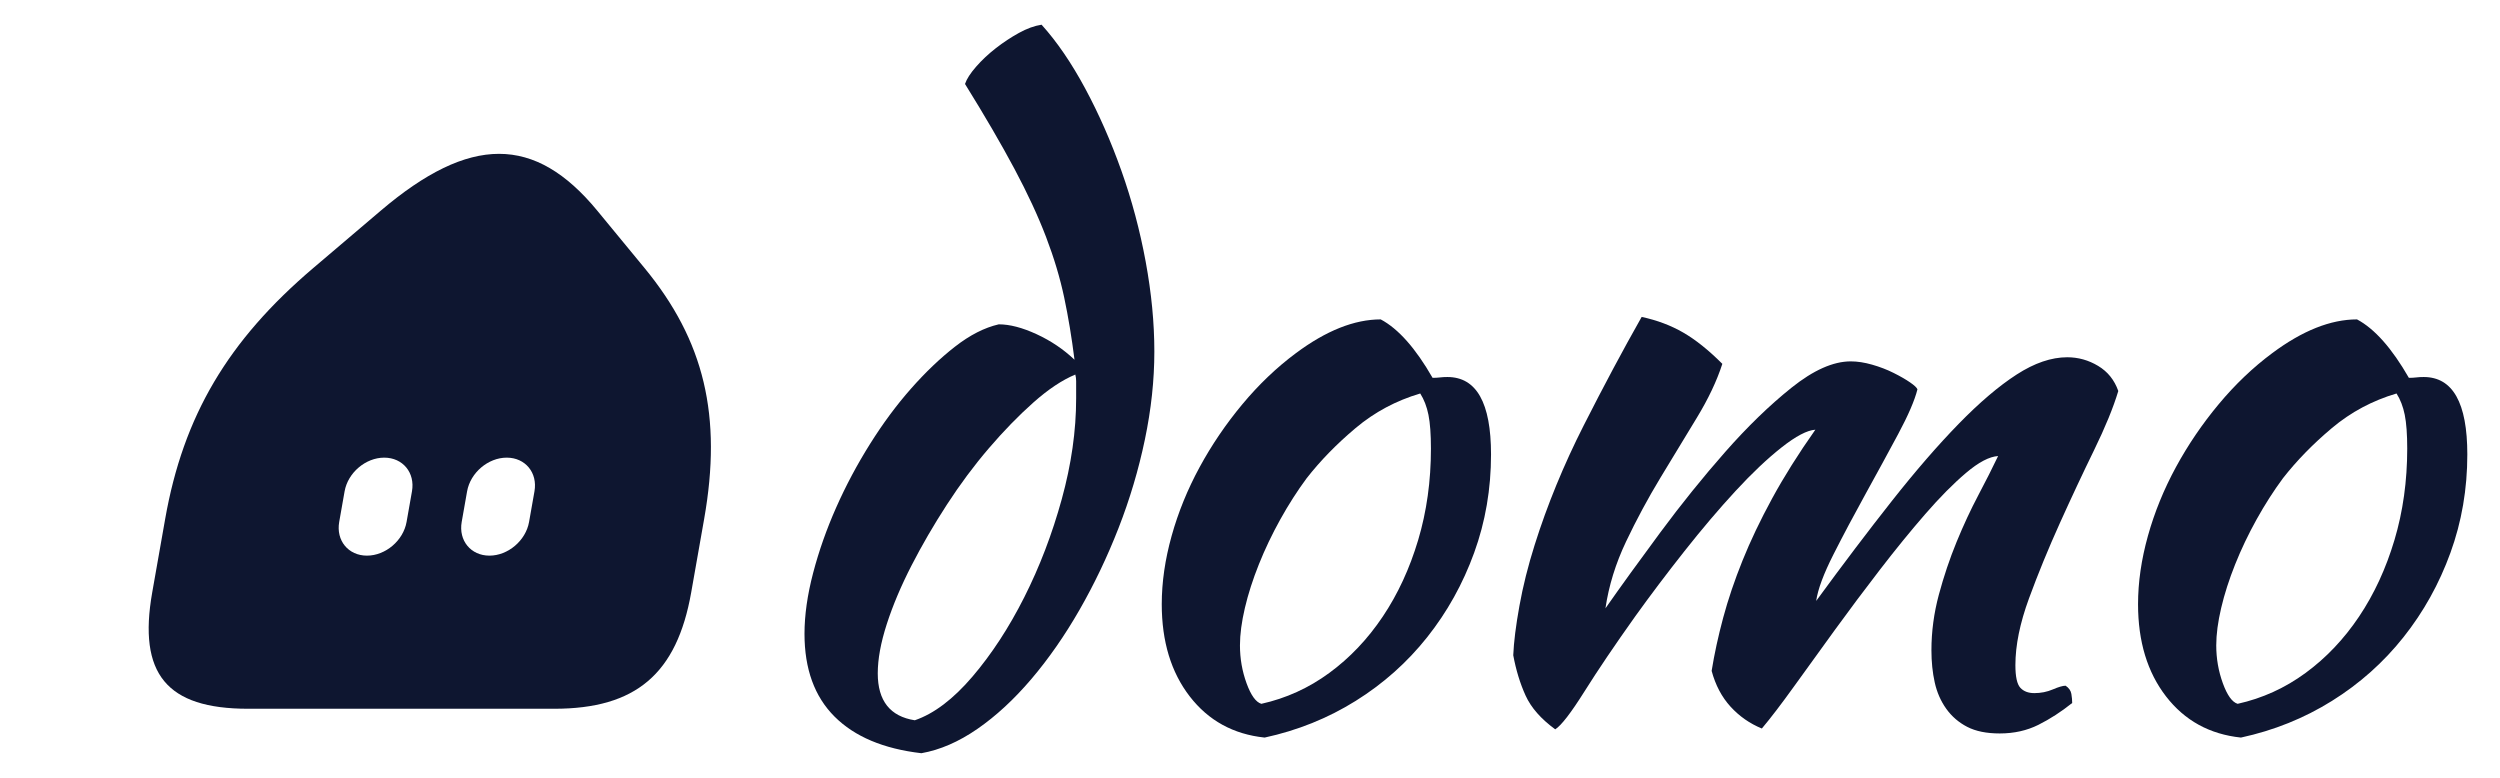
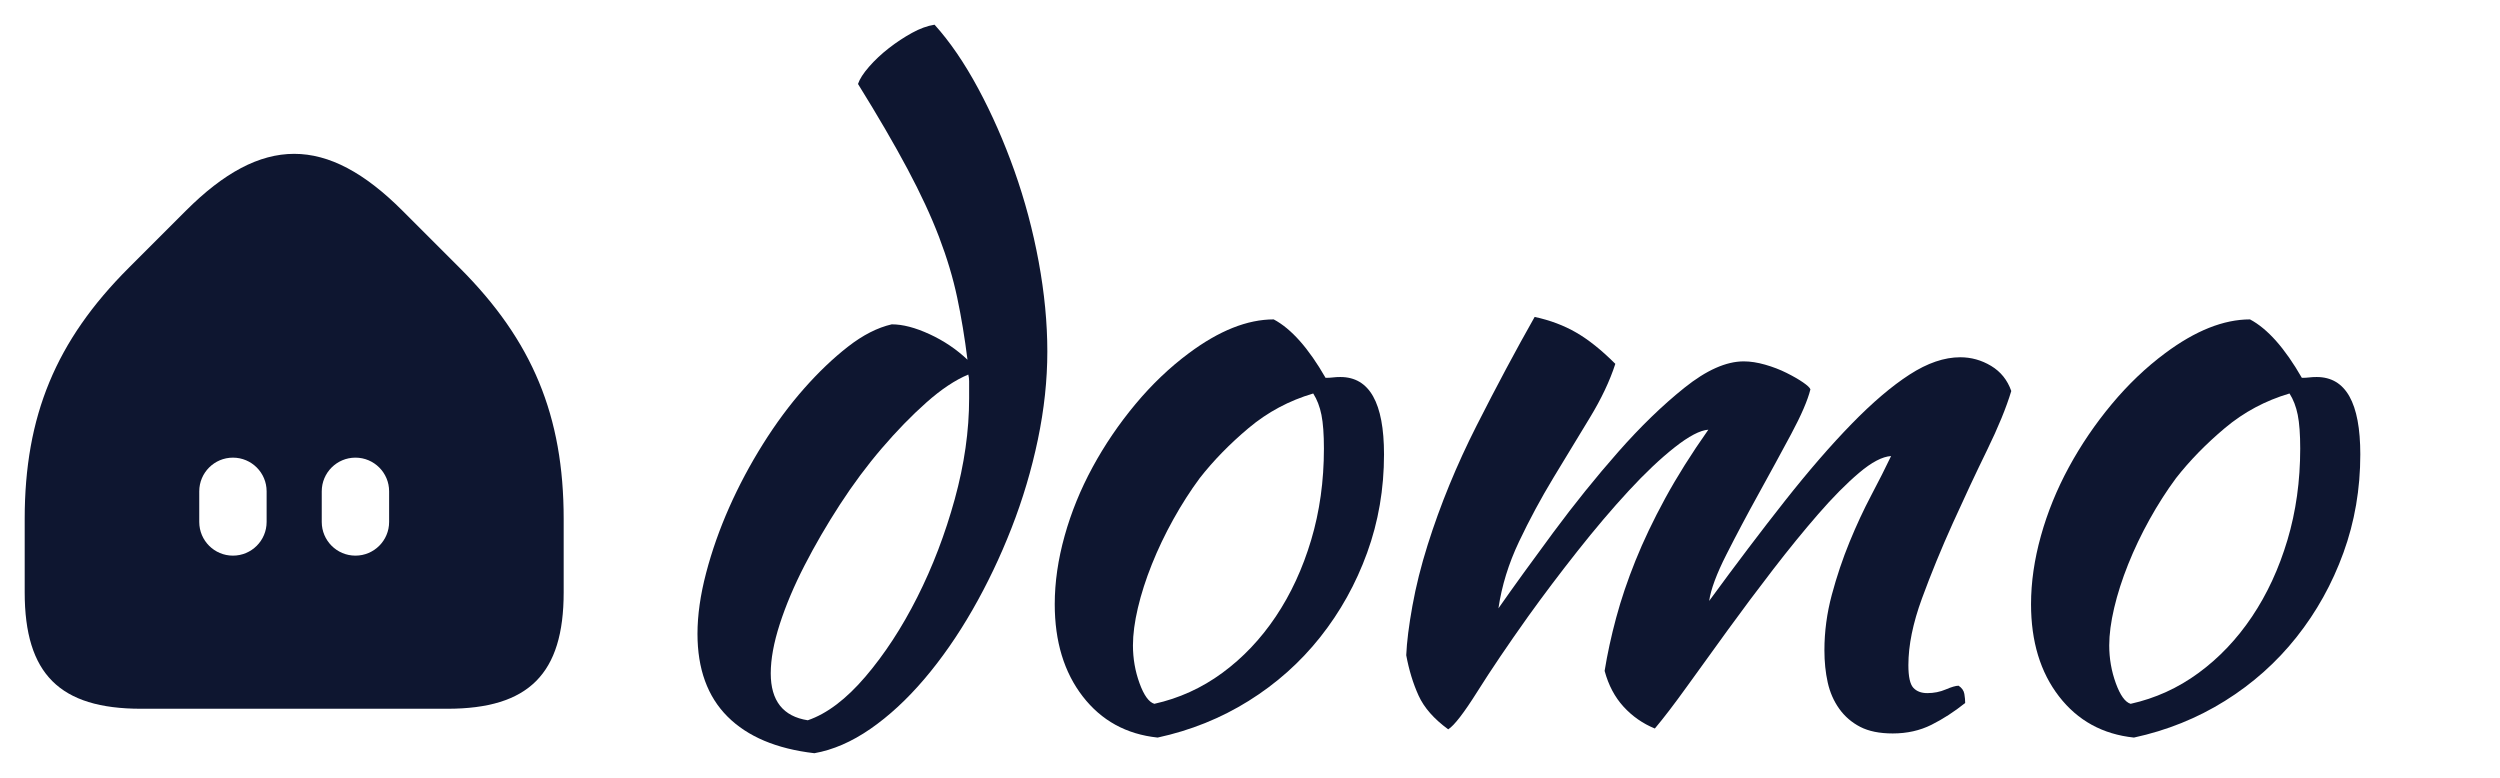
- <svg xmlns="http://www.w3.org/2000/svg" viewBox="-160 -861 3037 945" role="img">
-   <g transform="translate(0.0 0.0) matrix(1 0 -0.1763 1 0 0) scale(3.7202) translate(-40 -226)">
+ <svg xmlns="http://www.w3.org/2000/svg" viewBox="-30 -861 3037 945" role="img">
+   <g transform="translate(0.0 0.0) scale(3.7202) translate(-40 -226)">
    <path fill="#0e1630" fill-rule="evenodd" d="M40 188L40 164C40 130.4 50.18 105.82 73.94 82.06L92.64 63.36C117.39 38.61 138.61 38.61 163.36 63.36L182.06 82.06C205.82 105.82 216 130.4 216 164L216 188C216 214.6 204.6 226 178 226L78 226C51.4 226 40 214.6 40 188Z M97 155A11.0 11.0 0 0 1 119 155V165A11.0 11.0 0 0 1 97 165Z M137 155A11.0 11.0 0 0 1 159 155V165A11.0 11.0 0 0 1 137 165Z" />
  </g>
  <g transform="translate(738.3 0)">
    <path fill="#0e1630" d="M315 -467Q335 -467 361.0 -455.0Q387 -443 407 -424Q402 -464 394.5 -499.5Q387 -535 372.5 -573.0Q358 -611 334.0 -656.0Q310 -701 274 -759Q277 -768 287.5 -780.0Q298 -792 311.5 -802.5Q325 -813 339.5 -821.0Q354 -829 367 -831Q395 -800 420.0 -753.5Q445 -707 464.0 -653.5Q483 -600 493.5 -543.0Q504 -486 504 -434Q504 -382 492.5 -327.0Q481 -272 460.5 -219.5Q440 -167 413.0 -120.0Q386 -73 354.5 -36.0Q323 1 289.0 24.5Q255 48 221 54Q152 46 115.5 9.5Q79 -27 79 -91Q79 -125 89.5 -165.0Q100 -205 117.5 -244.5Q135 -284 158.5 -321.5Q182 -359 208.5 -389.0Q235 -419 262.0 -440.0Q289 -461 315 -467ZM213 14Q248 2 283.0 -39.0Q318 -80 346.0 -135.5Q374 -191 391.5 -254.5Q409 -318 409 -377Q409 -394 409.0 -398.0Q409 -402 408 -406Q384 -396 357.0 -372.0Q330 -348 303.0 -316.5Q276 -285 252.0 -248.0Q228 -211 209.0 -174.0Q190 -137 179.0 -103.0Q168 -69 168 -43Q168 7 213 14Z" />
    <path fill="#0e1630" d="M638 35Q581 29 547.0 -15.0Q513 -59 513 -127Q513 -167 525.0 -210.0Q537 -253 559.0 -293.5Q581 -334 611.0 -370.0Q641 -406 676 -432Q731 -473 779 -473Q811 -456 842 -402Q847 -402 851.0 -402.5Q855 -403 860 -403Q913 -403 913 -309Q913 -246 892.5 -189.5Q872 -133 835.5 -87.0Q799 -41 748.5 -9.5Q698 22 638 35ZM689 -280Q672 -257 657.0 -230.0Q642 -203 631.0 -175.5Q620 -148 614.0 -122.5Q608 -97 608 -77Q608 -53 616.0 -31.0Q624 -9 634 -6Q679 -16 716.5 -43.5Q754 -71 781.5 -112.0Q809 -153 824.5 -205.0Q840 -257 840 -316Q840 -342 837.0 -357.0Q834 -372 827 -383Q783 -370 748.5 -341.0Q714 -312 689 -280Z" />
    <path fill="#0e1630" d="M1529 -307Q1513 -306 1490.0 -286.5Q1467 -267 1440.5 -236.5Q1414 -206 1385.5 -169.0Q1357 -132 1330.5 -95.5Q1304 -59 1281.0 -27.0Q1258 5 1242 24Q1220 15 1204.0 -2.5Q1188 -20 1181 -46Q1186 -77 1195.0 -110.5Q1204 -144 1218.5 -180.0Q1233 -216 1254.5 -255.5Q1276 -295 1307 -339Q1292 -338 1266.0 -317.5Q1240 -297 1210.0 -264.5Q1180 -232 1148.0 -191.5Q1116 -151 1088 -112Q1051 -60 1026.5 -21.0Q1002 18 991 25Q965 6 955.0 -16.0Q945 -38 940 -65Q941 -89 947.5 -125.0Q954 -161 966 -199Q989 -272 1025.5 -344.0Q1062 -416 1096 -476Q1124 -470 1146.5 -457.0Q1169 -444 1194 -419Q1184 -388 1163.0 -353.5Q1142 -319 1119.0 -281.0Q1096 -243 1077.0 -203.0Q1058 -163 1052 -122Q1080 -162 1118.5 -214.0Q1157 -266 1197.5 -312.0Q1238 -358 1278.0 -390.0Q1318 -422 1350 -422Q1362 -422 1376.0 -418.0Q1390 -414 1402.0 -408.0Q1414 -402 1422.0 -396.5Q1430 -391 1431 -388Q1426 -368 1407.5 -333.5Q1389 -299 1368.0 -261.0Q1347 -223 1329.0 -187.5Q1311 -152 1308 -131Q1357 -198 1400.0 -252.5Q1443 -307 1481.0 -346.0Q1519 -385 1551.5 -406.0Q1584 -427 1613 -427Q1633 -427 1650.5 -416.5Q1668 -406 1675 -386Q1666 -356 1645.5 -314.0Q1625 -272 1604.0 -225.5Q1583 -179 1566.5 -134.0Q1550 -89 1550 -53Q1550 -32 1556.0 -25.5Q1562 -19 1573 -19Q1585 -19 1595.5 -23.5Q1606 -28 1611 -28Q1617 -24 1618.0 -18.0Q1619 -12 1619 -7Q1599 9 1578.0 19.5Q1557 30 1531 30Q1507 30 1491.5 22.0Q1476 14 1466.0 0.0Q1456 -14 1452.0 -32.0Q1448 -50 1448 -71Q1448 -105 1457.0 -138.5Q1466 -172 1478.5 -202.5Q1491 -233 1505.0 -259.5Q1519 -286 1529 -307Z" />
    <path fill="#0e1630" d="M1824 35Q1767 29 1733.0 -15.0Q1699 -59 1699 -127Q1699 -167 1711.0 -210.0Q1723 -253 1745.0 -293.5Q1767 -334 1797.0 -370.0Q1827 -406 1862 -432Q1917 -473 1965 -473Q1997 -456 2028 -402Q2033 -402 2037.0 -402.5Q2041 -403 2046 -403Q2099 -403 2099 -309Q2099 -246 2078.5 -189.5Q2058 -133 2021.5 -87.0Q1985 -41 1934.5 -9.5Q1884 22 1824 35ZM1875 -280Q1858 -257 1843.0 -230.0Q1828 -203 1817.0 -175.5Q1806 -148 1800.0 -122.5Q1794 -97 1794 -77Q1794 -53 1802.0 -31.0Q1810 -9 1820 -6Q1865 -16 1902.5 -43.5Q1940 -71 1967.5 -112.0Q1995 -153 2010.5 -205.0Q2026 -257 2026 -316Q2026 -342 2023.0 -357.0Q2020 -372 2013 -383Q1969 -370 1934.5 -341.0Q1900 -312 1875 -280Z" />
  </g>
</svg>
